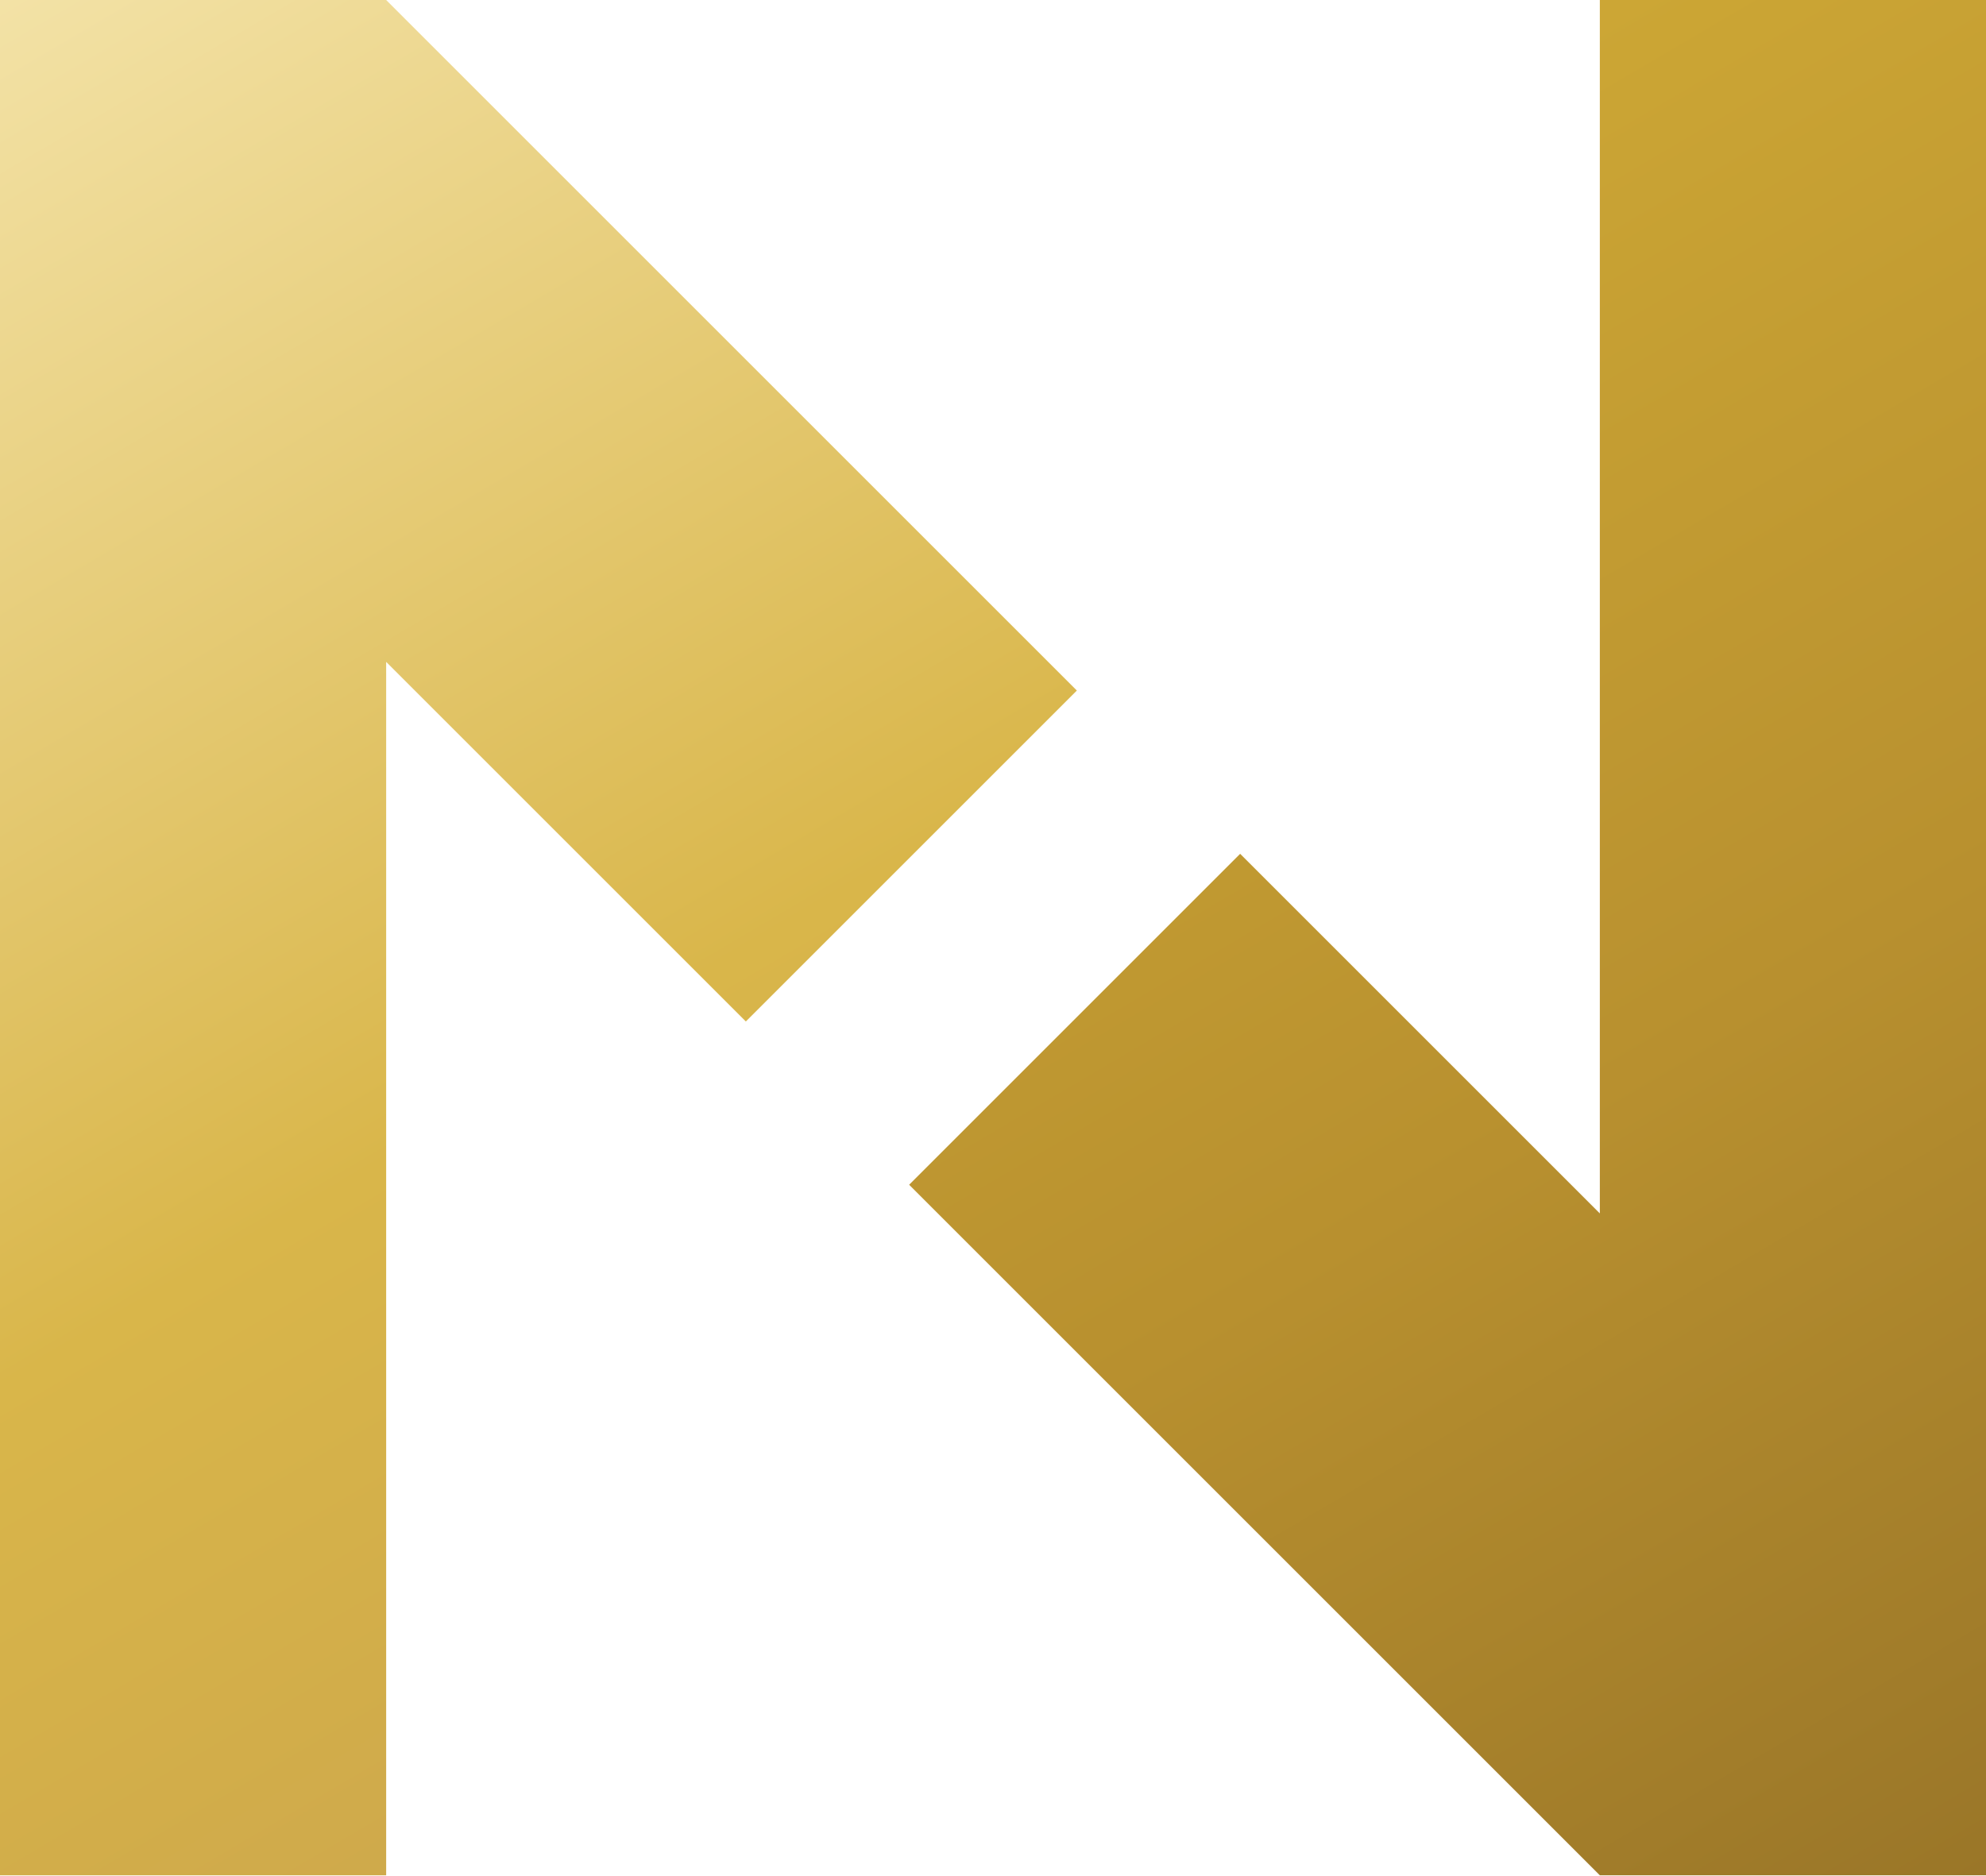
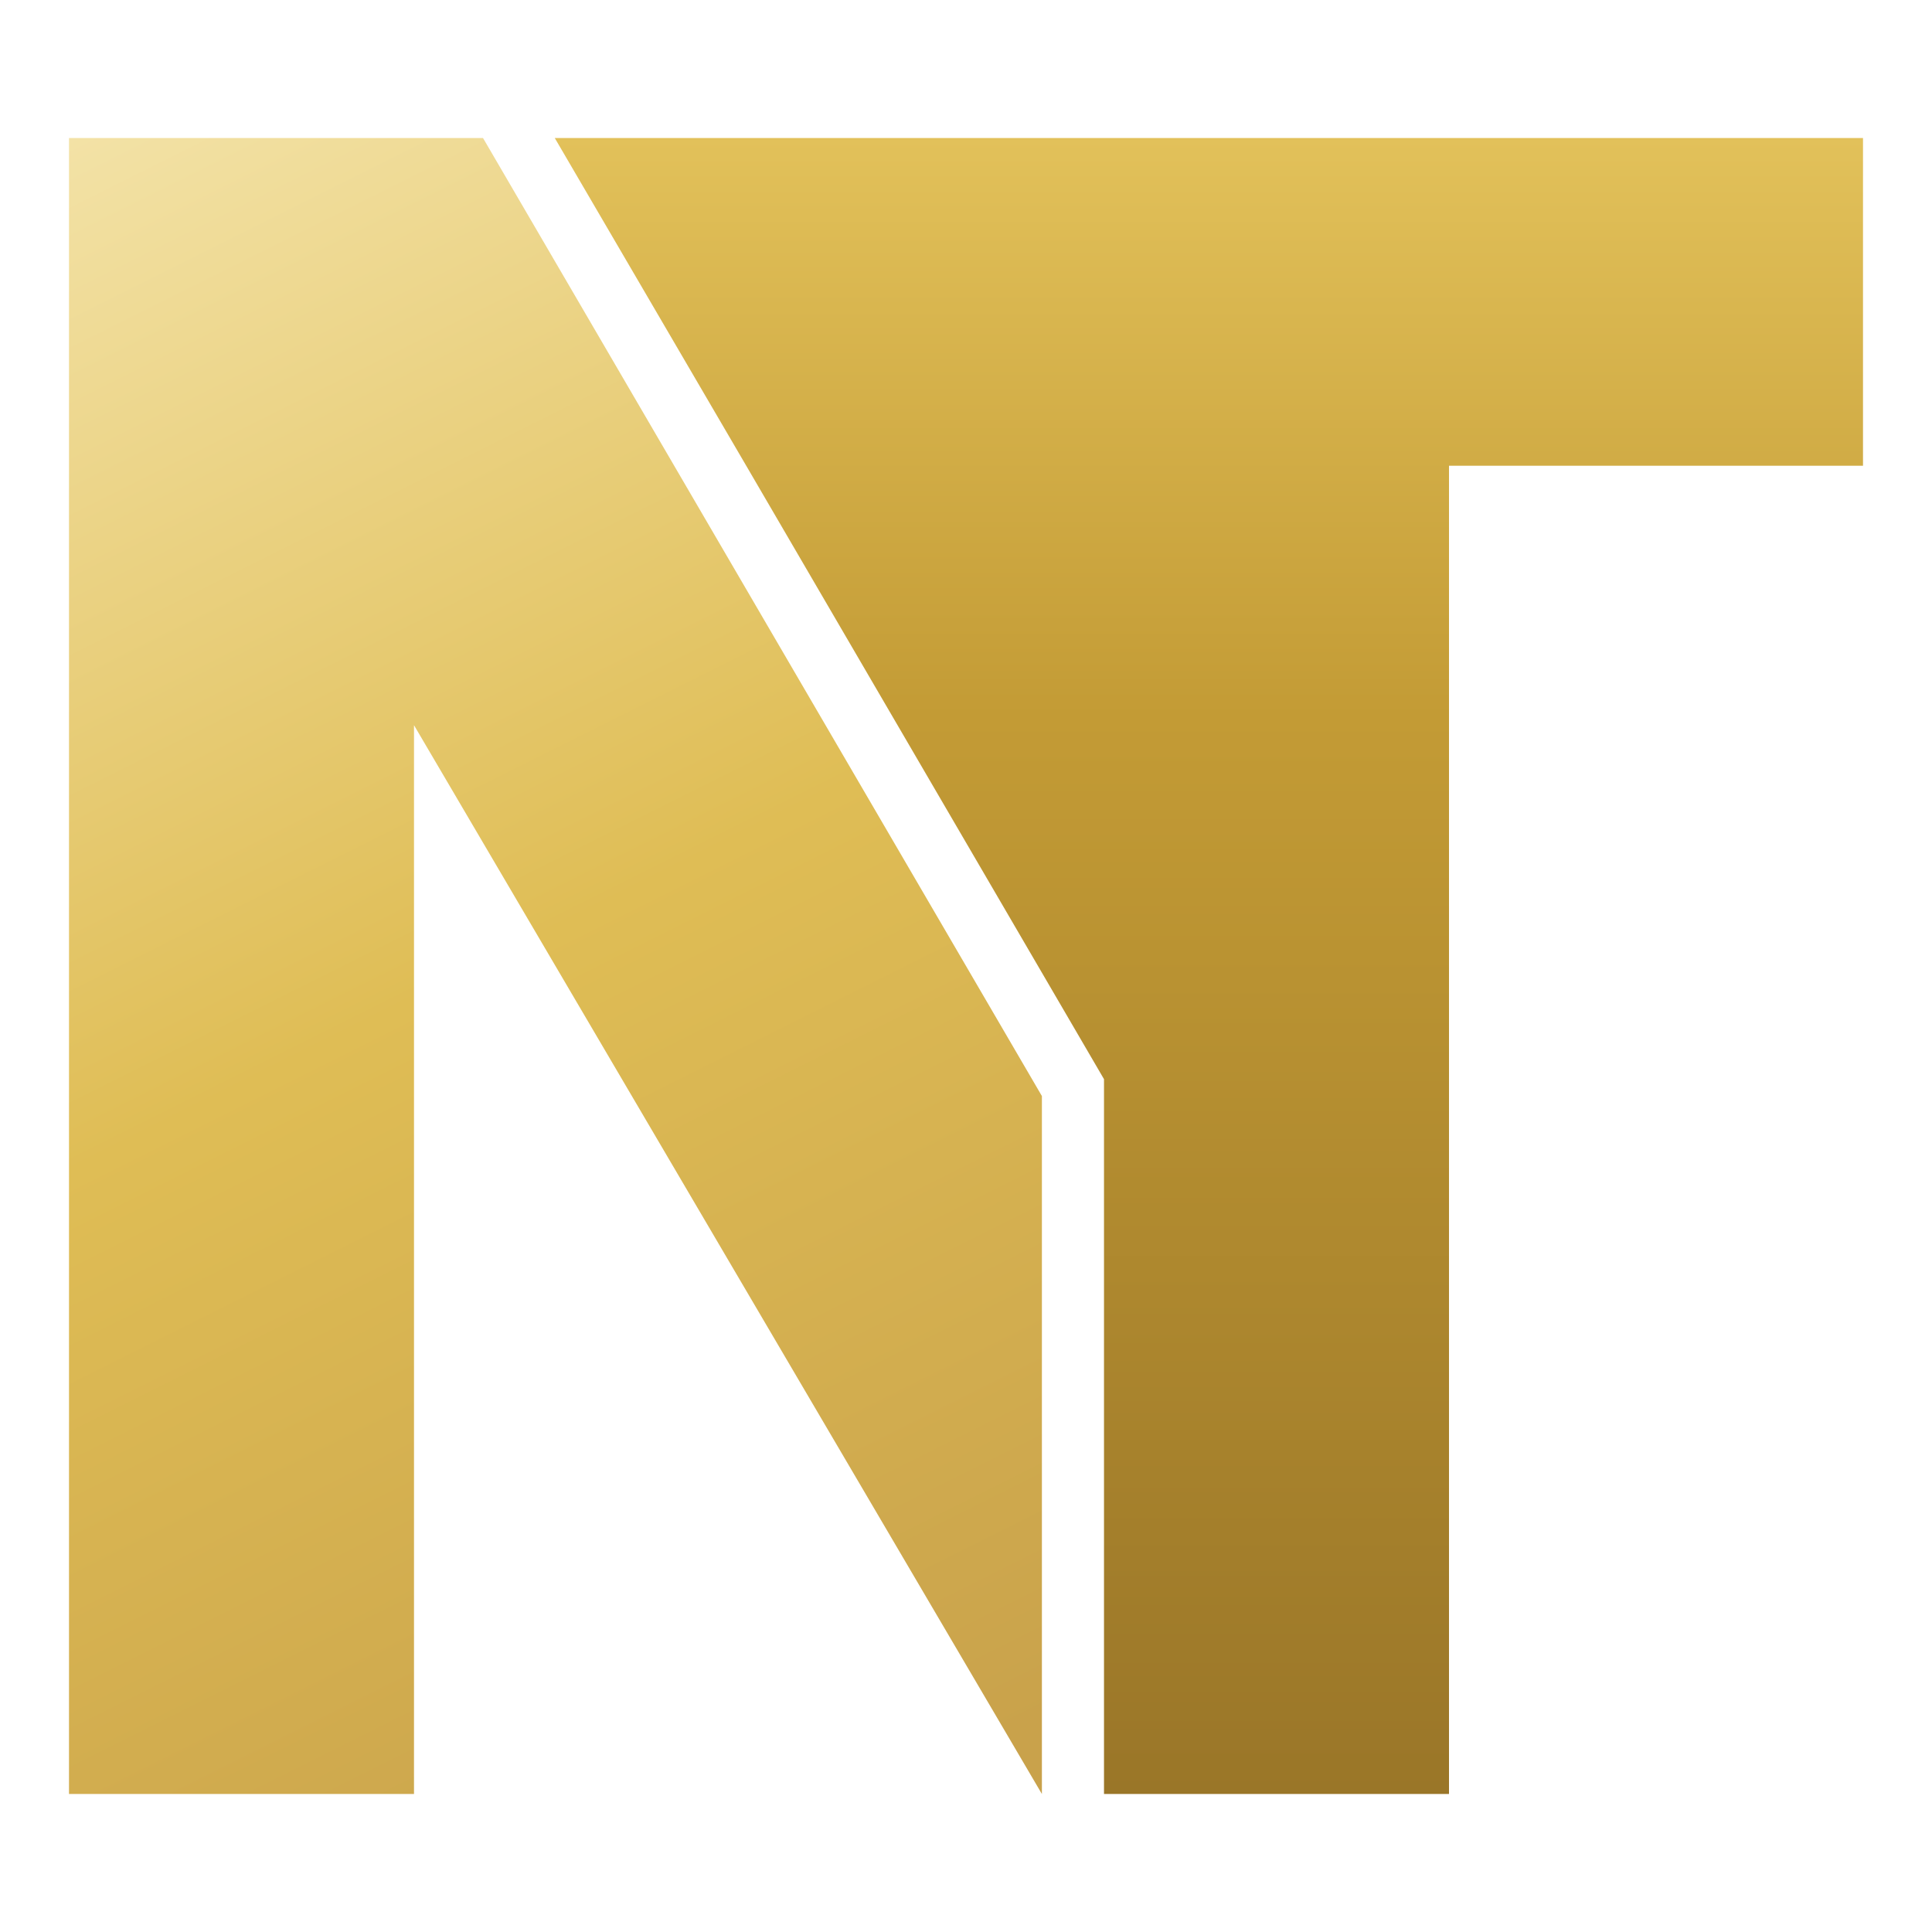
- <svg xmlns="http://www.w3.org/2000/svg" viewBox="14 15 36 34" role="img" aria-label="Nithios">
+ <svg xmlns="http://www.w3.org/2000/svg" viewBox="4 4 56 56" role="img" aria-label="Nithios">
  <defs>
-     <linearGradient id="nm-l" x1="14" y1="15" x2="34" y2="49" gradientUnits="userSpaceOnUse">
+     <linearGradient id="nth-nt-ns-a" gradientUnits="userSpaceOnUse" x1="6" y1="8" x2="30" y2="56">
      <stop offset="0" stop-color="#f3e2a6" />
-       <stop offset=".55" stop-color="#d9b64a" />
+       <stop offset="0.5" stop-color="#dfbd55" />
      <stop offset="1" stop-color="#c9a24b" />
    </linearGradient>
-     <linearGradient id="nm-r" x1="30" y1="15" x2="50" y2="49" gradientUnits="userSpaceOnUse">
-       <stop offset="0" stop-color="#d4af37" />
-       <stop offset=".6" stop-color="#b8902f" />
+     <linearGradient id="nth-nt-ns-t" gradientUnits="userSpaceOnUse" x1="0" y1="8" x2="0" y2="56">
+       <stop offset="0" stop-color="#e2c15a" />
+       <stop offset="0.35" stop-color="#c39b35" />
      <stop offset="1" stop-color="#9a7628" />
    </linearGradient>
  </defs>
-   <path fill="url(#nm-l)" d="M14 49V15H21L33.52 27.52L27.52 33.52L21 27V49Z" />
-   <path fill="url(#nm-r)" d="M50 15V49H43L30.48 36.48L36.48 30.48L43 37V15Z" />
+   <path fill="url(#nth-nt-ns-a)" d="M6 56L6 8L18 8L34.2 35.77L34.2 56L16 25.02L16 56Z" />
+   <path fill="url(#nth-nt-ns-t)" d="M20.08 8L58 8L58 17.5L46 17.5L46 56L36 56L36 35.28L25.63 17.5Z" />
</svg>
